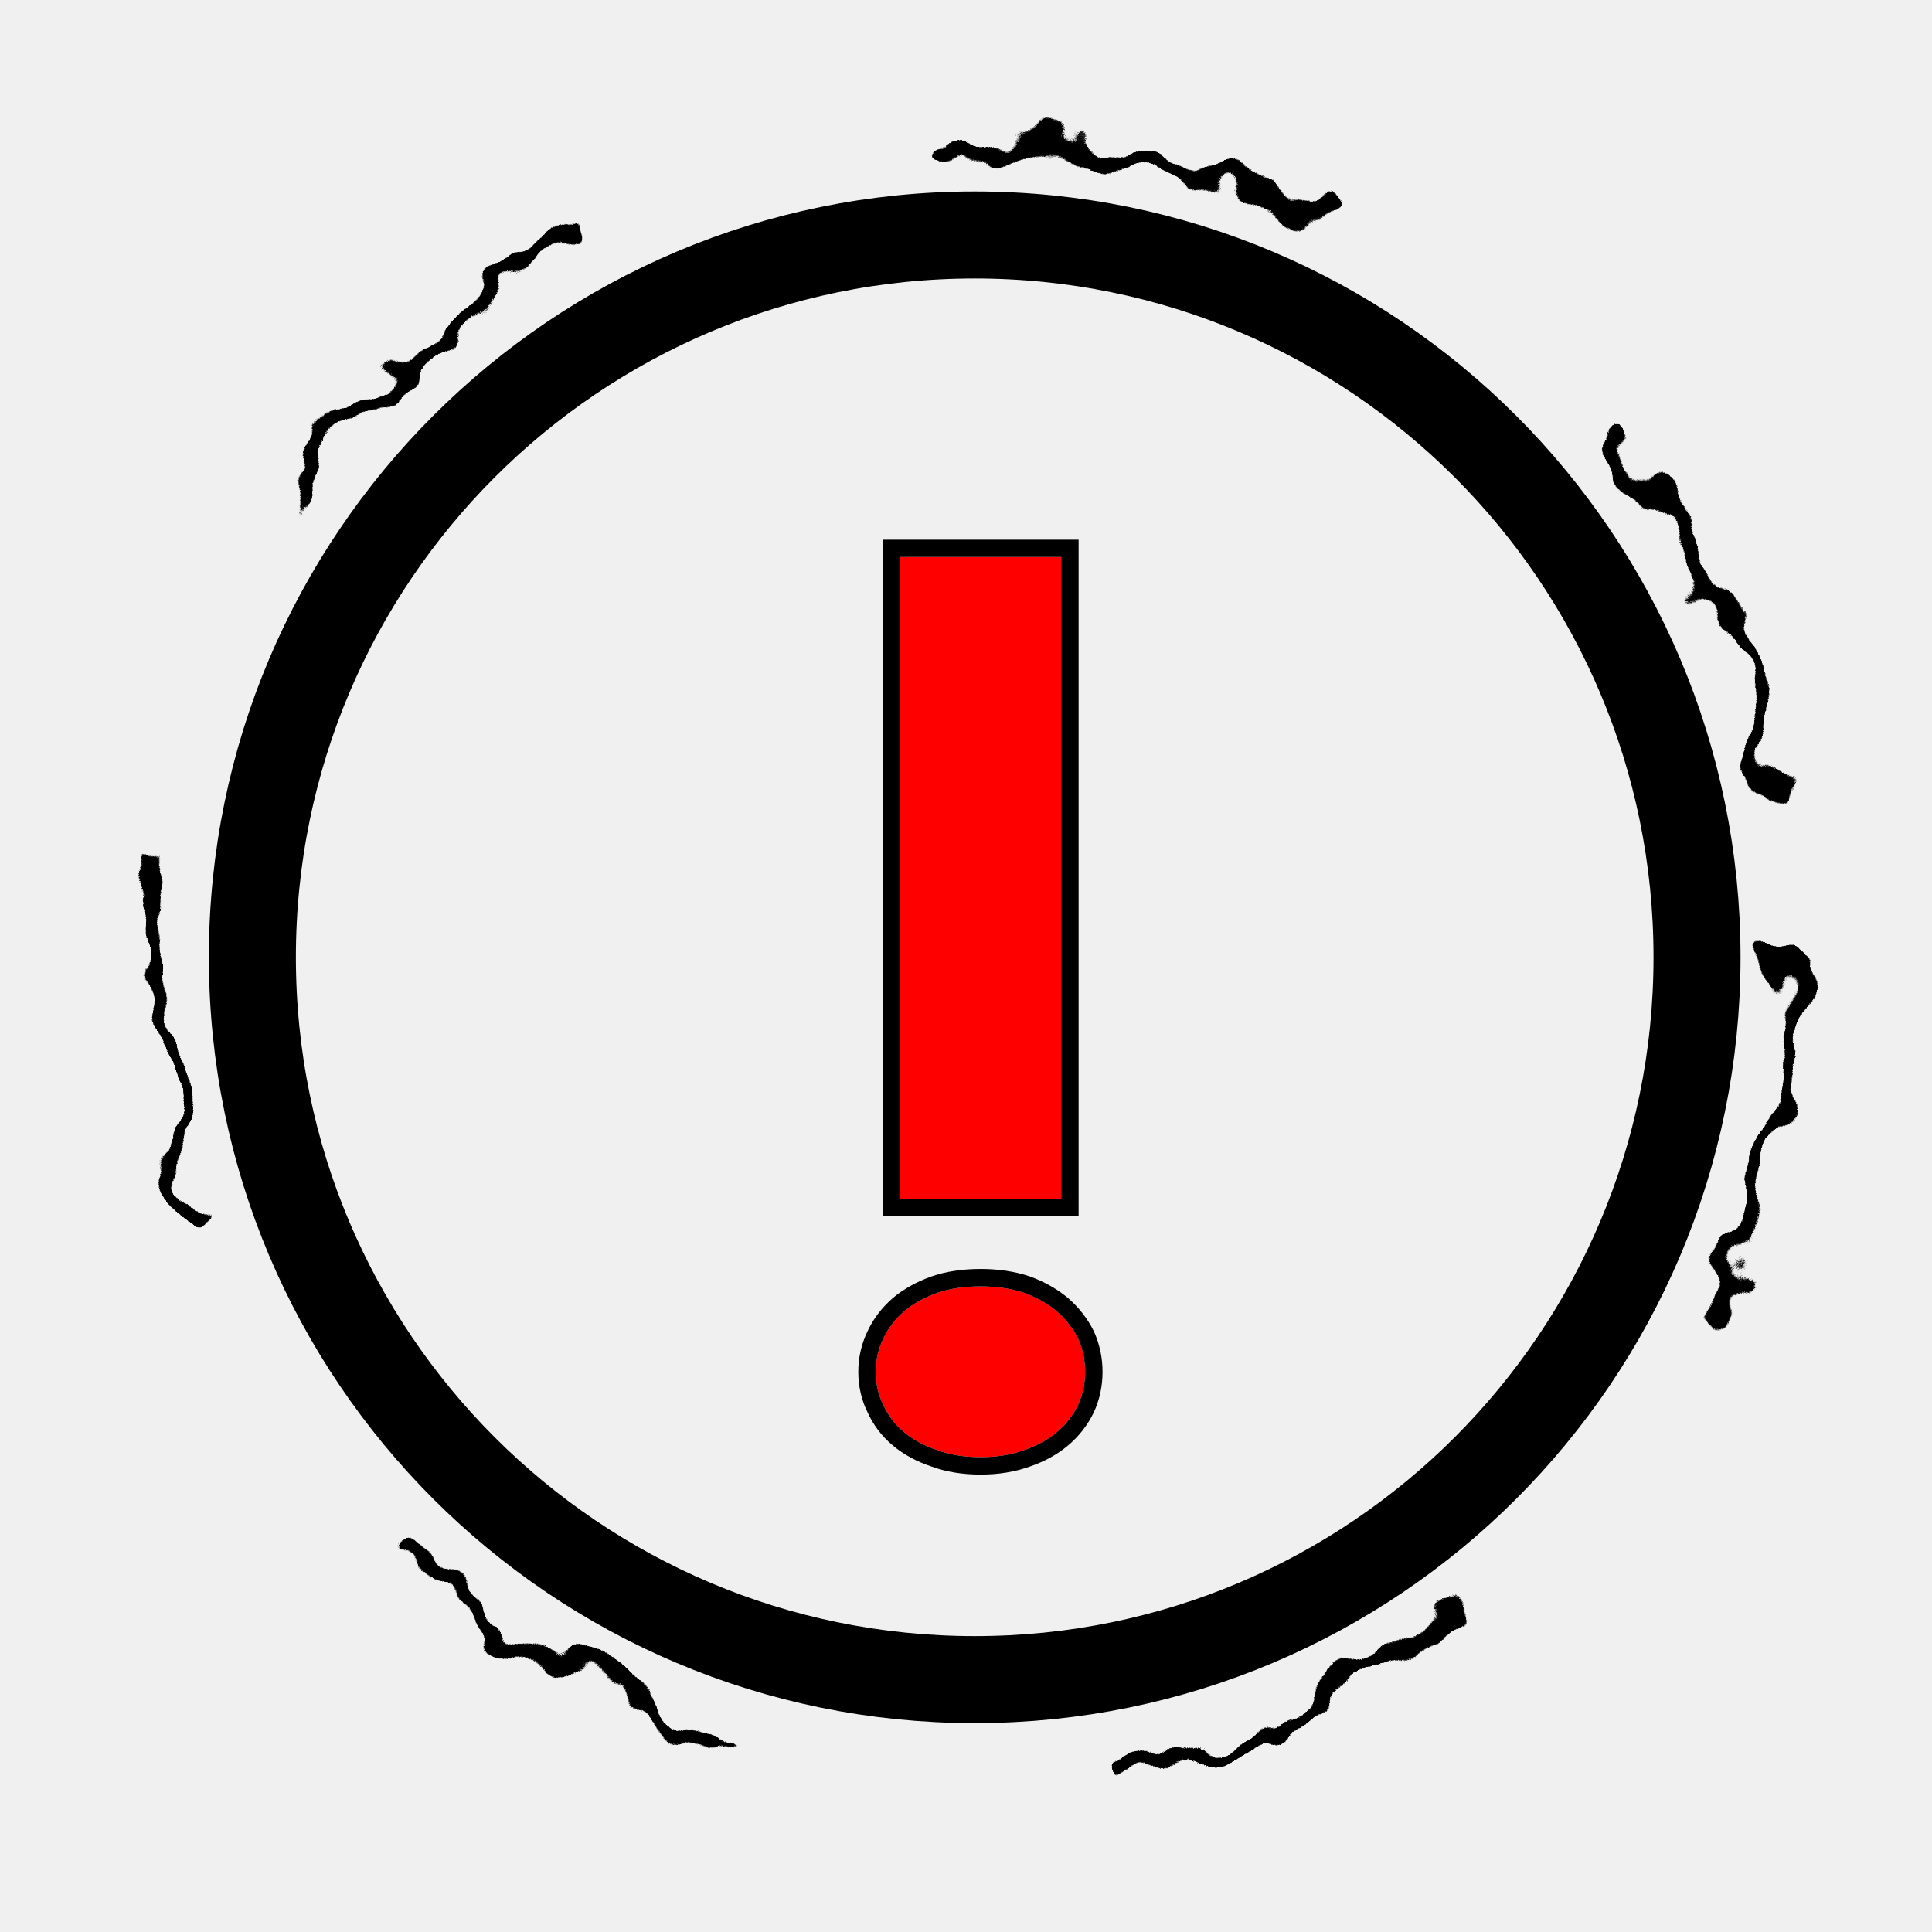
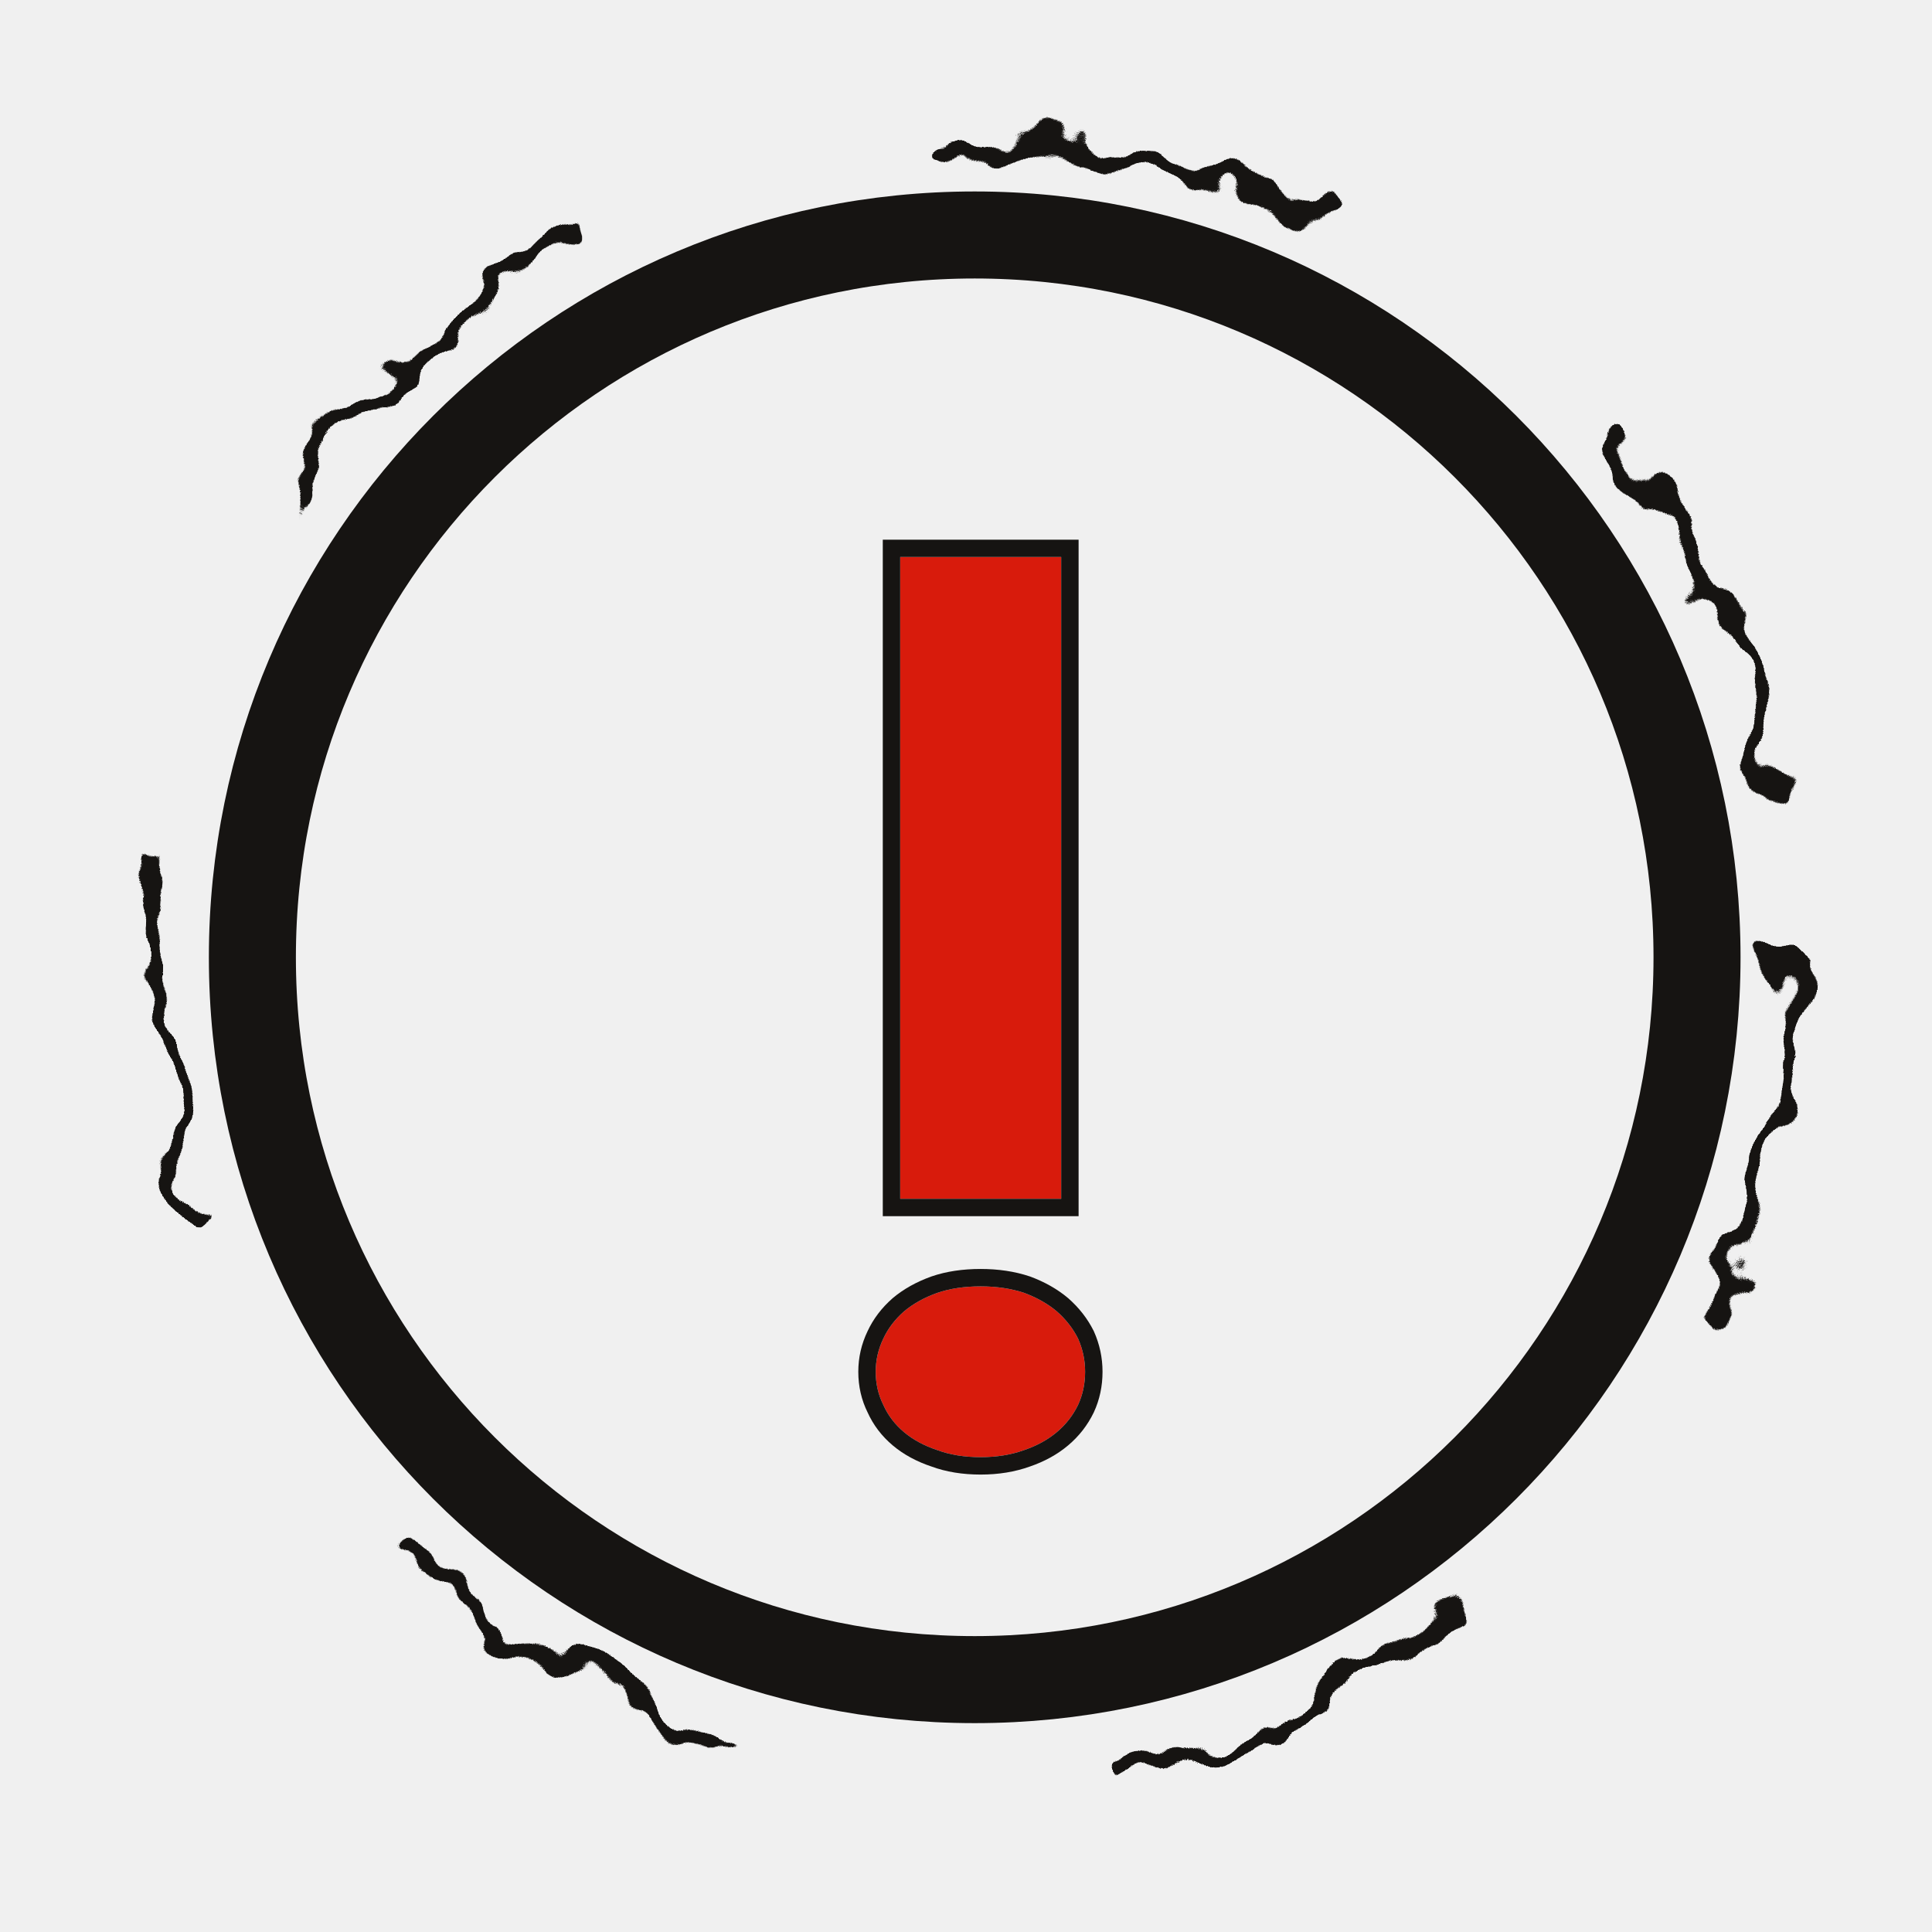
<svg xmlns="http://www.w3.org/2000/svg" xmlns:xlink="http://www.w3.org/1999/xlink" width="111" height="111" viewBox="0 0 111 111" fill="none">
  <style>
-   .ink { stroke: #000; }
-   @media (prefers-color-scheme: dark) { .ink { stroke: #fff; } }
+   .ink { stroke: #161412; }
+   .signal { fill: #d81b0c; }
+   @media (prefers-color-scheme: dark) { .ink { stroke: #f3f0ea; } .signal { fill: #ff3322; } }
</style>
  <g filter="url(#filter0_g_159_347)">
    <circle cx="56" cy="55" r="47" class="ink" stroke-miterlimit="1" stroke-linecap="round" stroke-dasharray="22 22" />
  </g>
  <path d="M97.5 55C97.5 77.92 78.92 96.5 56 96.5C33.08 96.5 14.5 77.92 14.5 55C14.5 32.08 33.08 13.5 56 13.5C78.92 13.5 97.5 32.08 97.5 55Z" stroke-width="5" class="ink" />
-   <use xlink:href="#stroke0_159_347" fill="#FF0000" />
+   <use xlink:href="#stroke0_159_347" class="signal" />
  <mask id="stroke1_159_347" maskUnits="userSpaceOnUse" x="49" y="31" width="15" height="54" fill="black">
    <rect fill="white" x="49" y="31" width="15" height="54" />
    <use xlink:href="#stroke0_159_347" />
  </mask>
  <path d="M56.344 73.906C57.26 73.906 58.094 74.031 58.844 74.281C59.573 74.552 60.198 74.906 60.719 75.344C61.24 75.802 61.646 76.323 61.938 76.906C62.208 77.51 62.344 78.146 62.344 78.812C62.344 79.5 62.208 80.135 61.938 80.719C61.646 81.323 61.24 81.844 60.719 82.281C60.198 82.719 59.573 83.062 58.844 83.312C58.094 83.583 57.26 83.719 56.344 83.719C55.406 83.719 54.573 83.583 53.844 83.312C53.094 83.062 52.458 82.719 51.938 82.281C51.417 81.844 51.021 81.323 50.75 80.719C50.458 80.135 50.312 79.5 50.312 78.812C50.312 78.146 50.458 77.51 50.75 76.906C51.021 76.323 51.417 75.802 51.938 75.344C52.458 74.906 53.094 74.552 53.844 74.281C54.573 74.031 55.406 73.906 56.344 73.906ZM60.969 68.875H51.719L51.719 32L60.969 32L60.969 68.875Z" stroke-width="2" class="ink" mask="url(#stroke1_159_347)" />
  <defs>
    <filter id="filter0_g_159_347" x="5.9" y="4.9" width="100.2" height="100.2" filterUnits="userSpaceOnUse" color-interpolation-filters="sRGB">
      <feFlood flood-opacity="0" result="BackgroundImageFix" />
      <feBlend mode="normal" in="SourceGraphic" in2="BackgroundImageFix" result="shape" />
      <feTurbulence type="fractalNoise" baseFrequency="0.185 0.185" numOctaves="3" seed="1698" />
      <feDisplacementMap in="shape" scale="5.2" xChannelSelector="R" yChannelSelector="G" result="displacedImage" width="100%" height="100%" />
      <feMerge result="effect1_texture_159_347">
        <feMergeNode in="displacedImage" />
      </feMerge>
    </filter>
    <path id="stroke0_159_347" d="M56.344 73.906C57.26 73.906 58.094 74.031 58.844 74.281C59.573 74.552 60.198 74.906 60.719 75.344C61.24 75.802 61.646 76.323 61.938 76.906C62.208 77.51 62.344 78.146 62.344 78.812C62.344 79.5 62.208 80.135 61.938 80.719C61.646 81.323 61.24 81.844 60.719 82.281C60.198 82.719 59.573 83.062 58.844 83.312C58.094 83.583 57.26 83.719 56.344 83.719C55.406 83.719 54.573 83.583 53.844 83.312C53.094 83.062 52.458 82.719 51.938 82.281C51.417 81.844 51.021 81.323 50.75 80.719C50.458 80.135 50.312 79.5 50.312 78.812C50.312 78.146 50.458 77.51 50.75 76.906C51.021 76.323 51.417 75.802 51.938 75.344C52.458 74.906 53.094 74.552 53.844 74.281C54.573 74.031 55.406 73.906 56.344 73.906ZM60.969 68.875H51.719L51.719 32L60.969 32L60.969 68.875Z" />
  </defs>
</svg>
